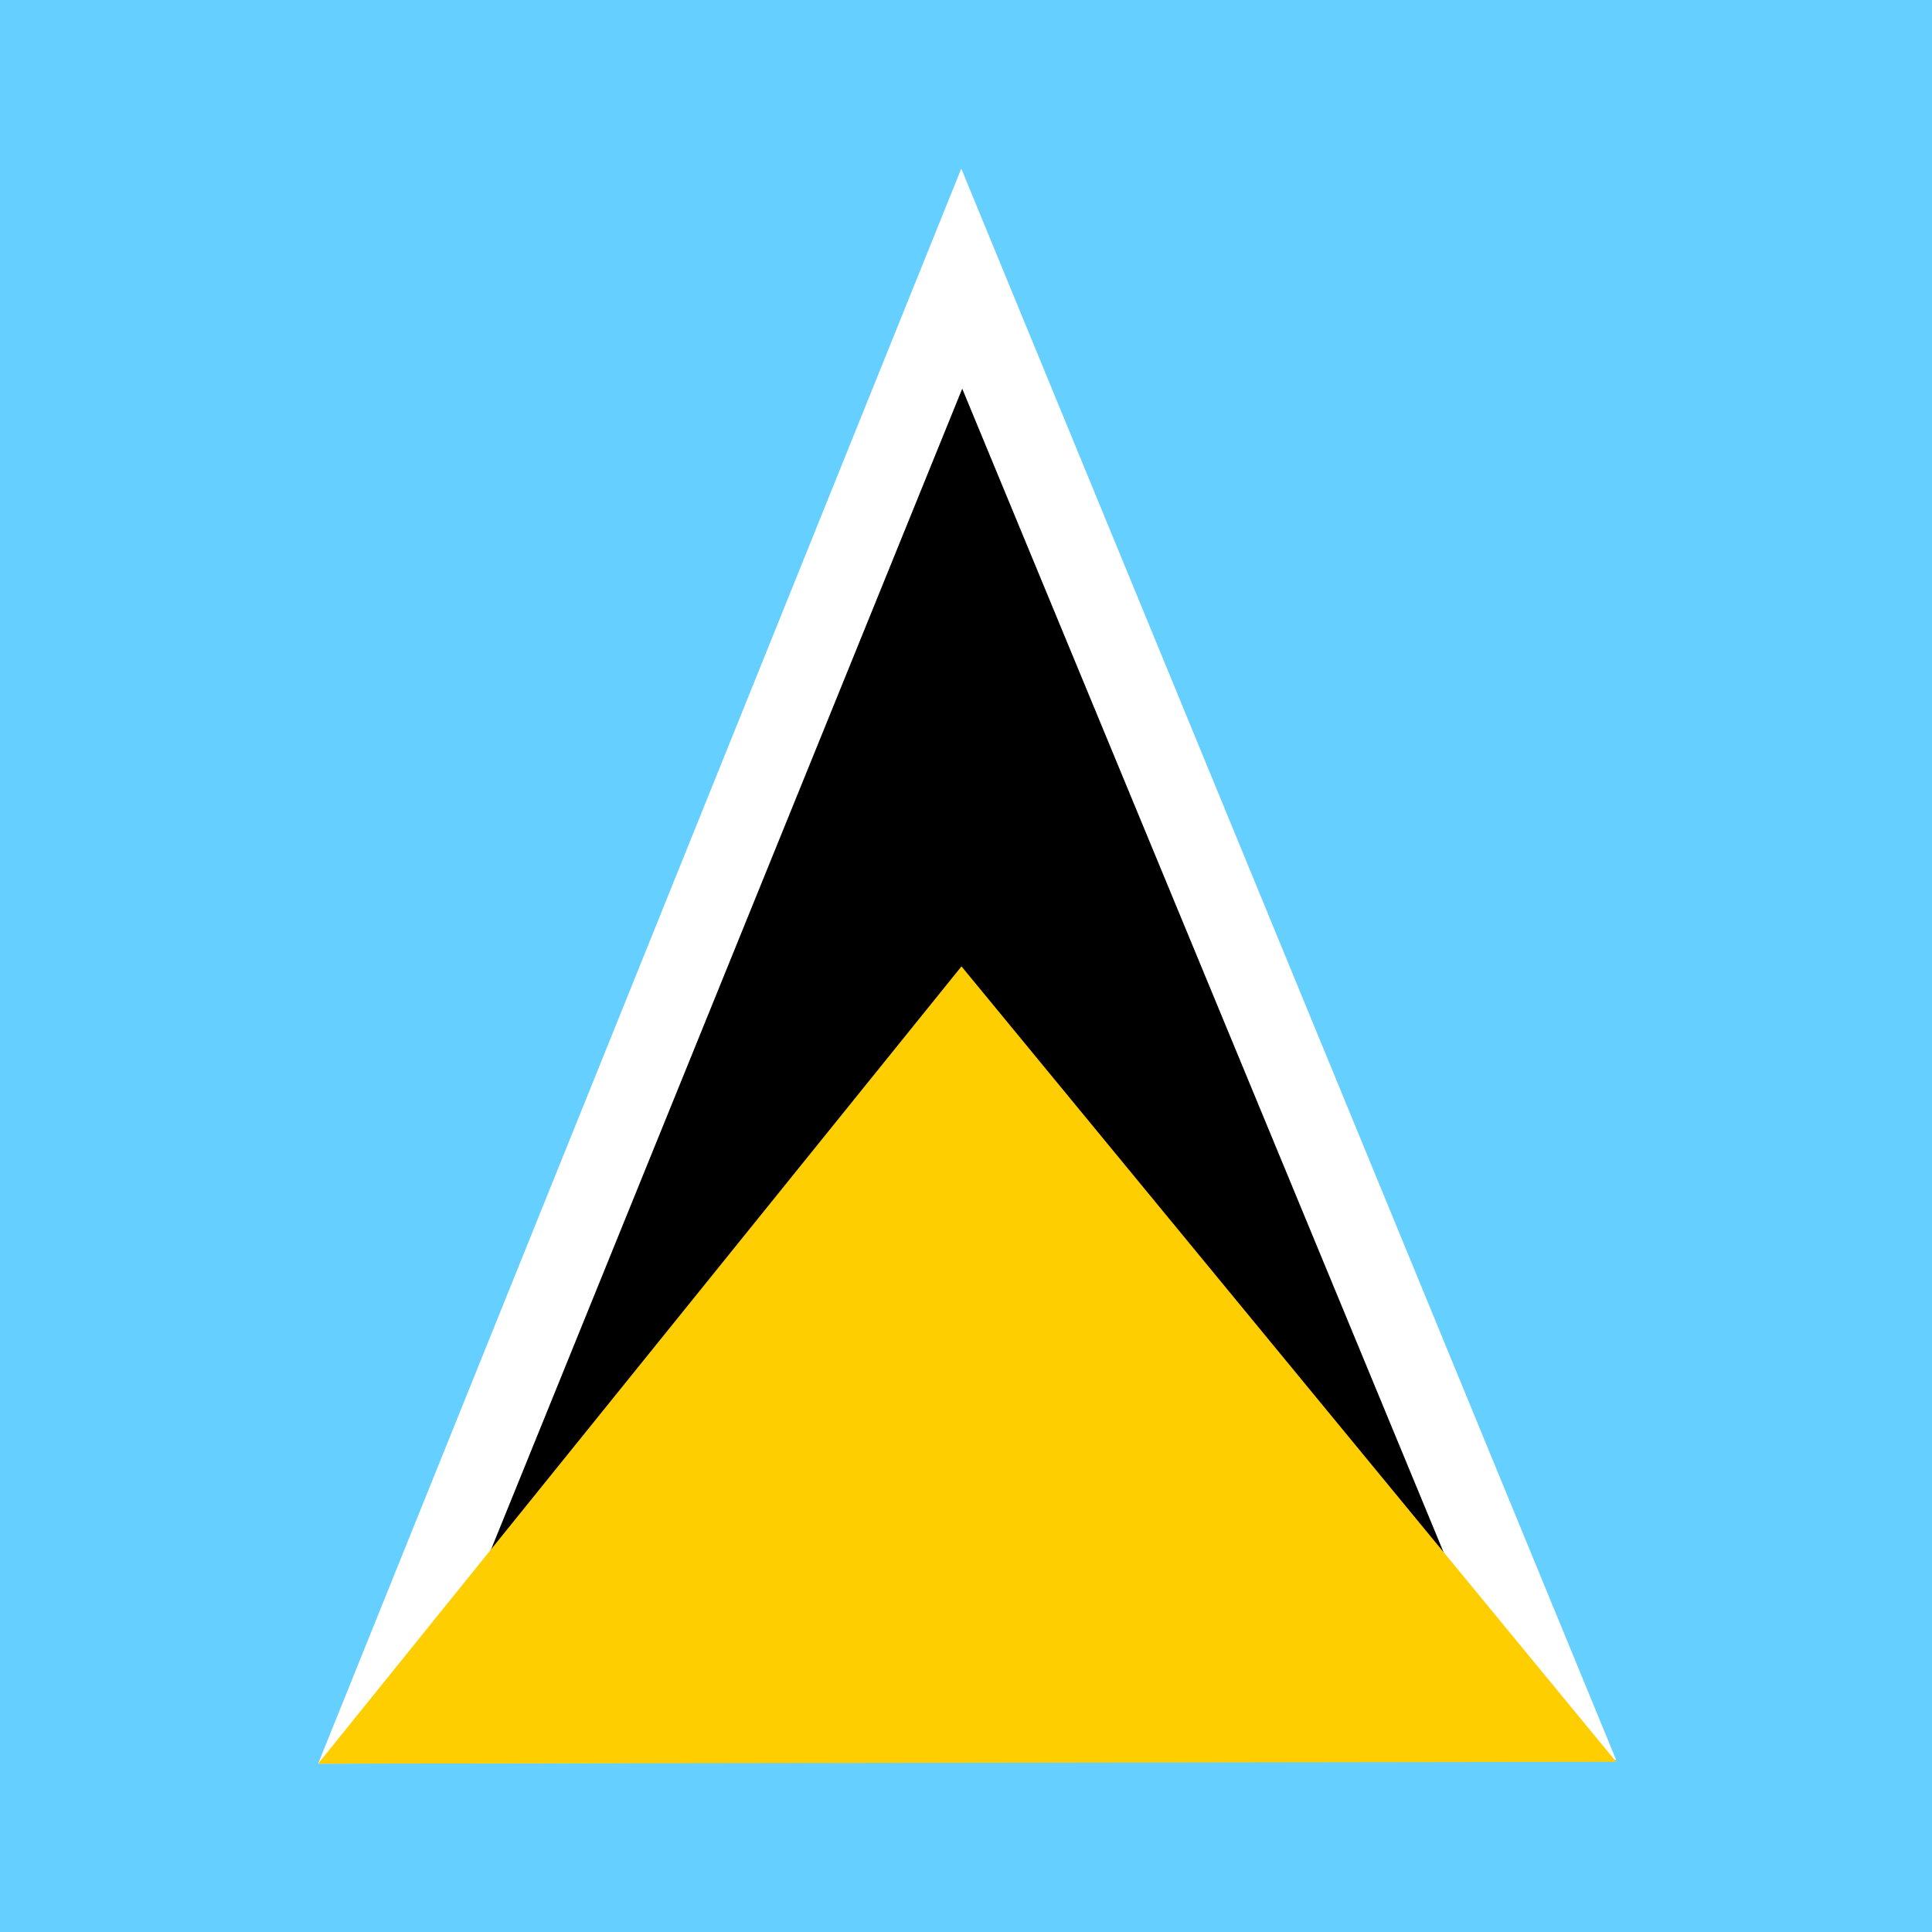
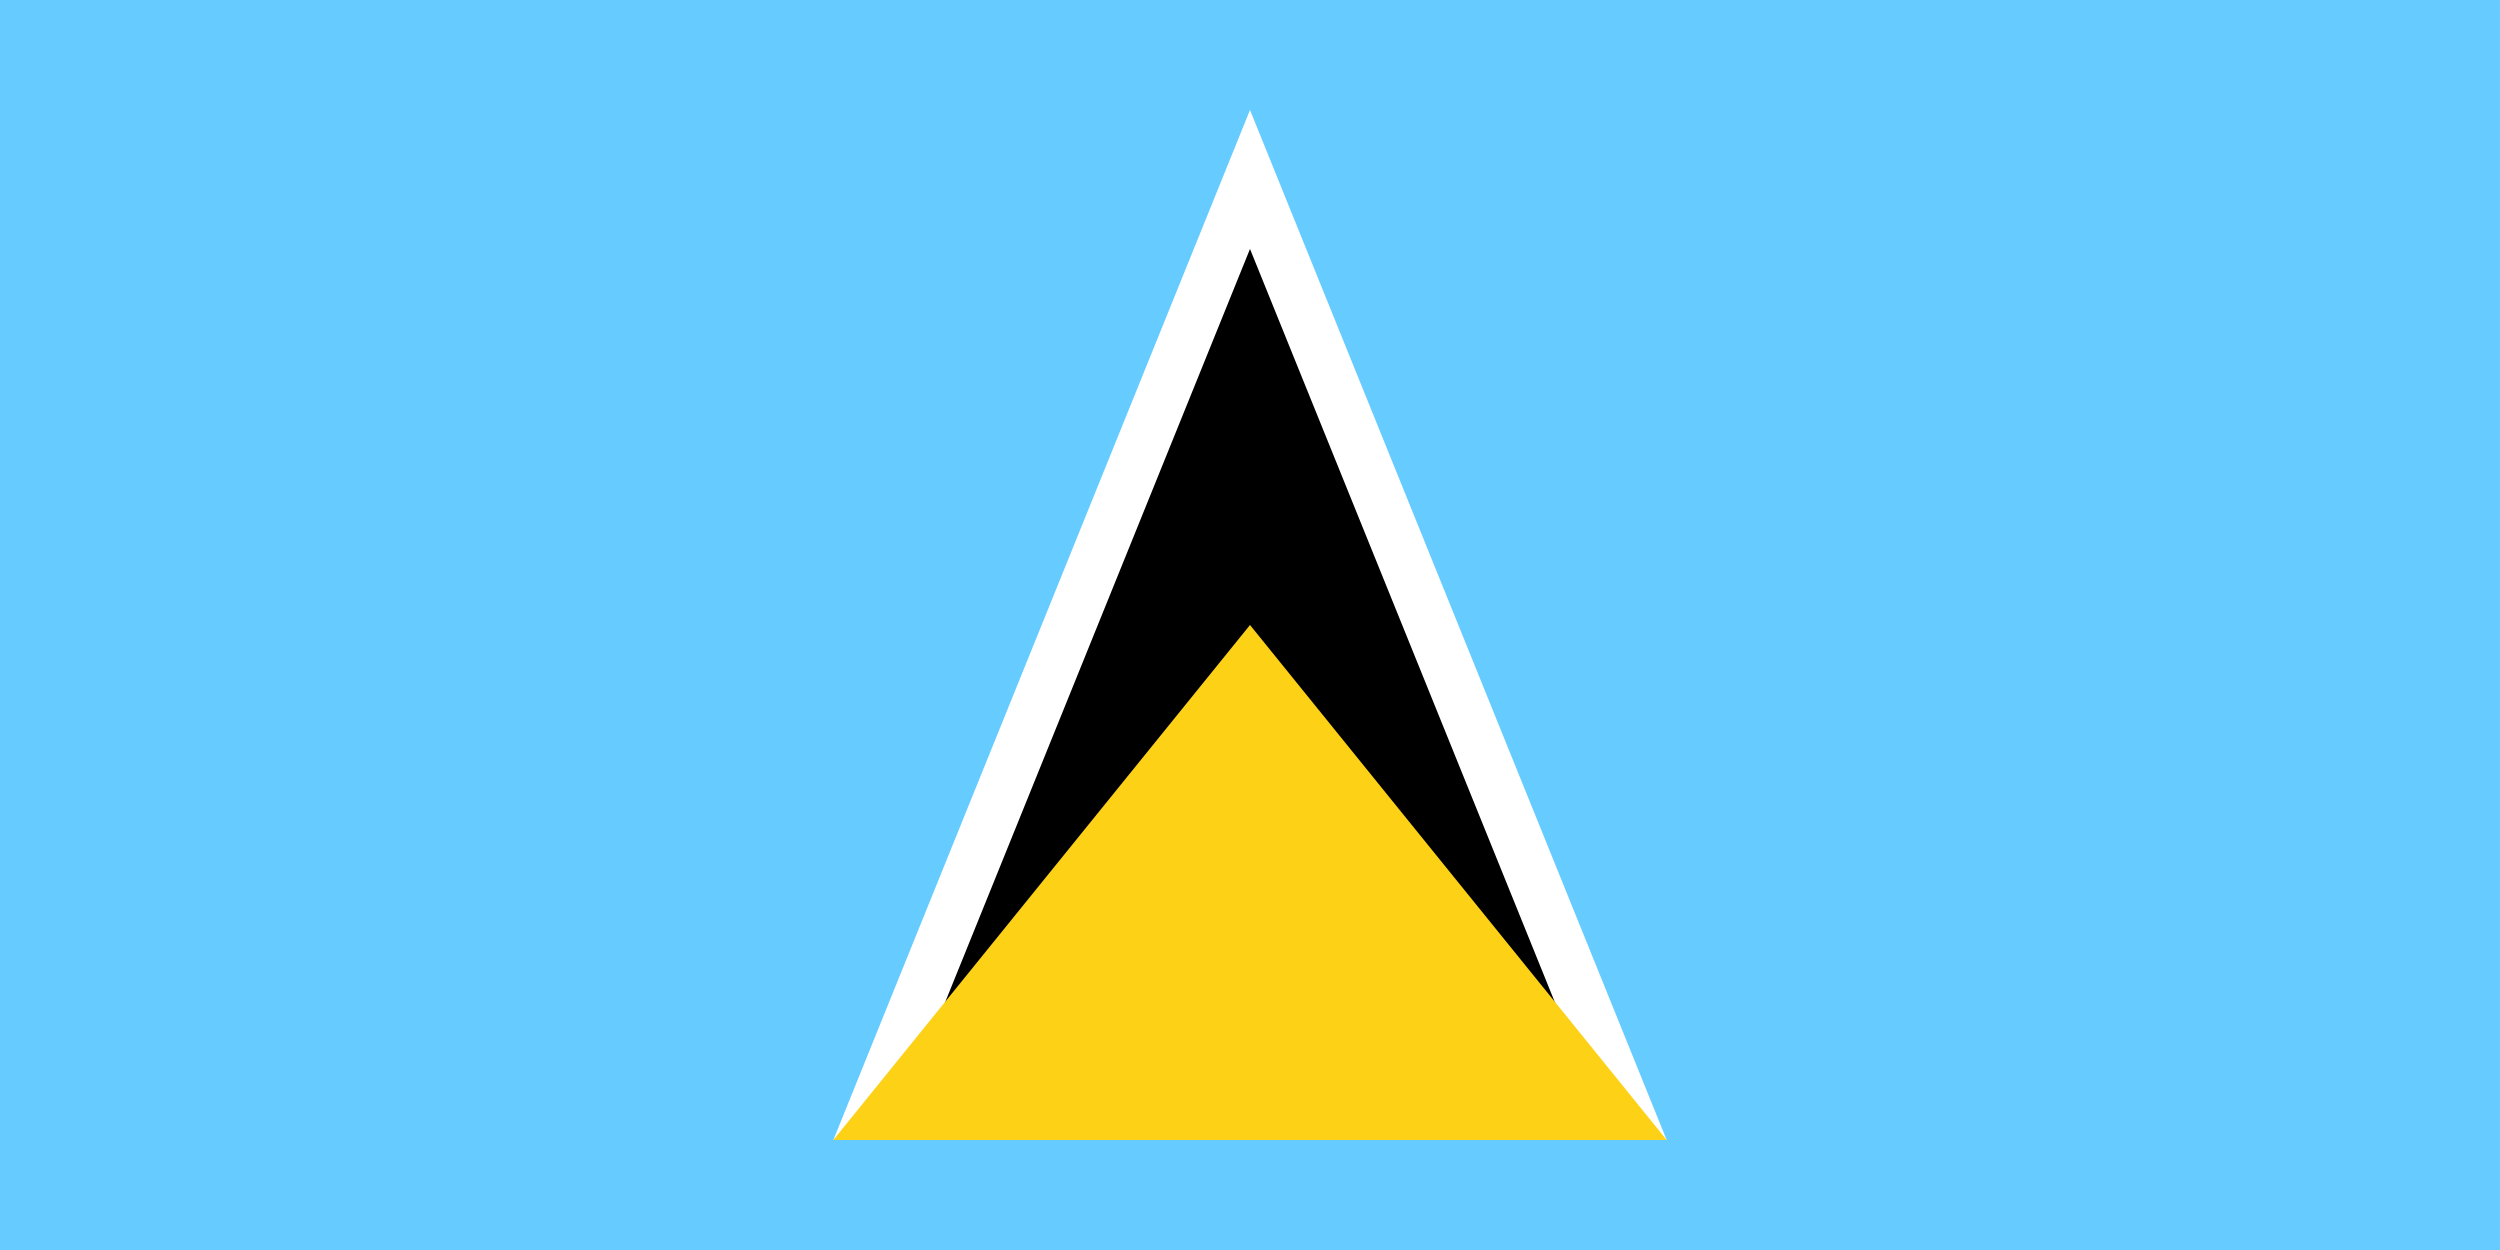
- <svg xmlns="http://www.w3.org/2000/svg" id="flag-icons-lc" viewBox="0 0 512 512">
-   <g fill-rule="evenodd">
-     <path fill="#65cfff" d="M0 0h512v512H0z" />
-     <path fill="#fff" d="m254.8 44.8 173.5 421.6-344 1L254.7 44.8z" />
-     <path fill="#000001" d="m255 103 150 362.6-297.5.8z" />
-     <path fill="#ffce00" d="m254.8 256.1 173.5 210.8-344 .5z" />
-   </g>
+ <svg xmlns="http://www.w3.org/2000/svg" width="1200" height="600" viewBox="0 0 12 6">
+   <path fill="#6cF" d="M0 0h12v6H0z" />
+   <path fill="#fff" d="m6 .528 2 4.944L6 5l-2 .472z" />
+   <path d="M6 1.195 7.54 5H4.46z" />
+   <path fill="#fcd116" d="m6 3 2 2.472H4z" />
</svg>
